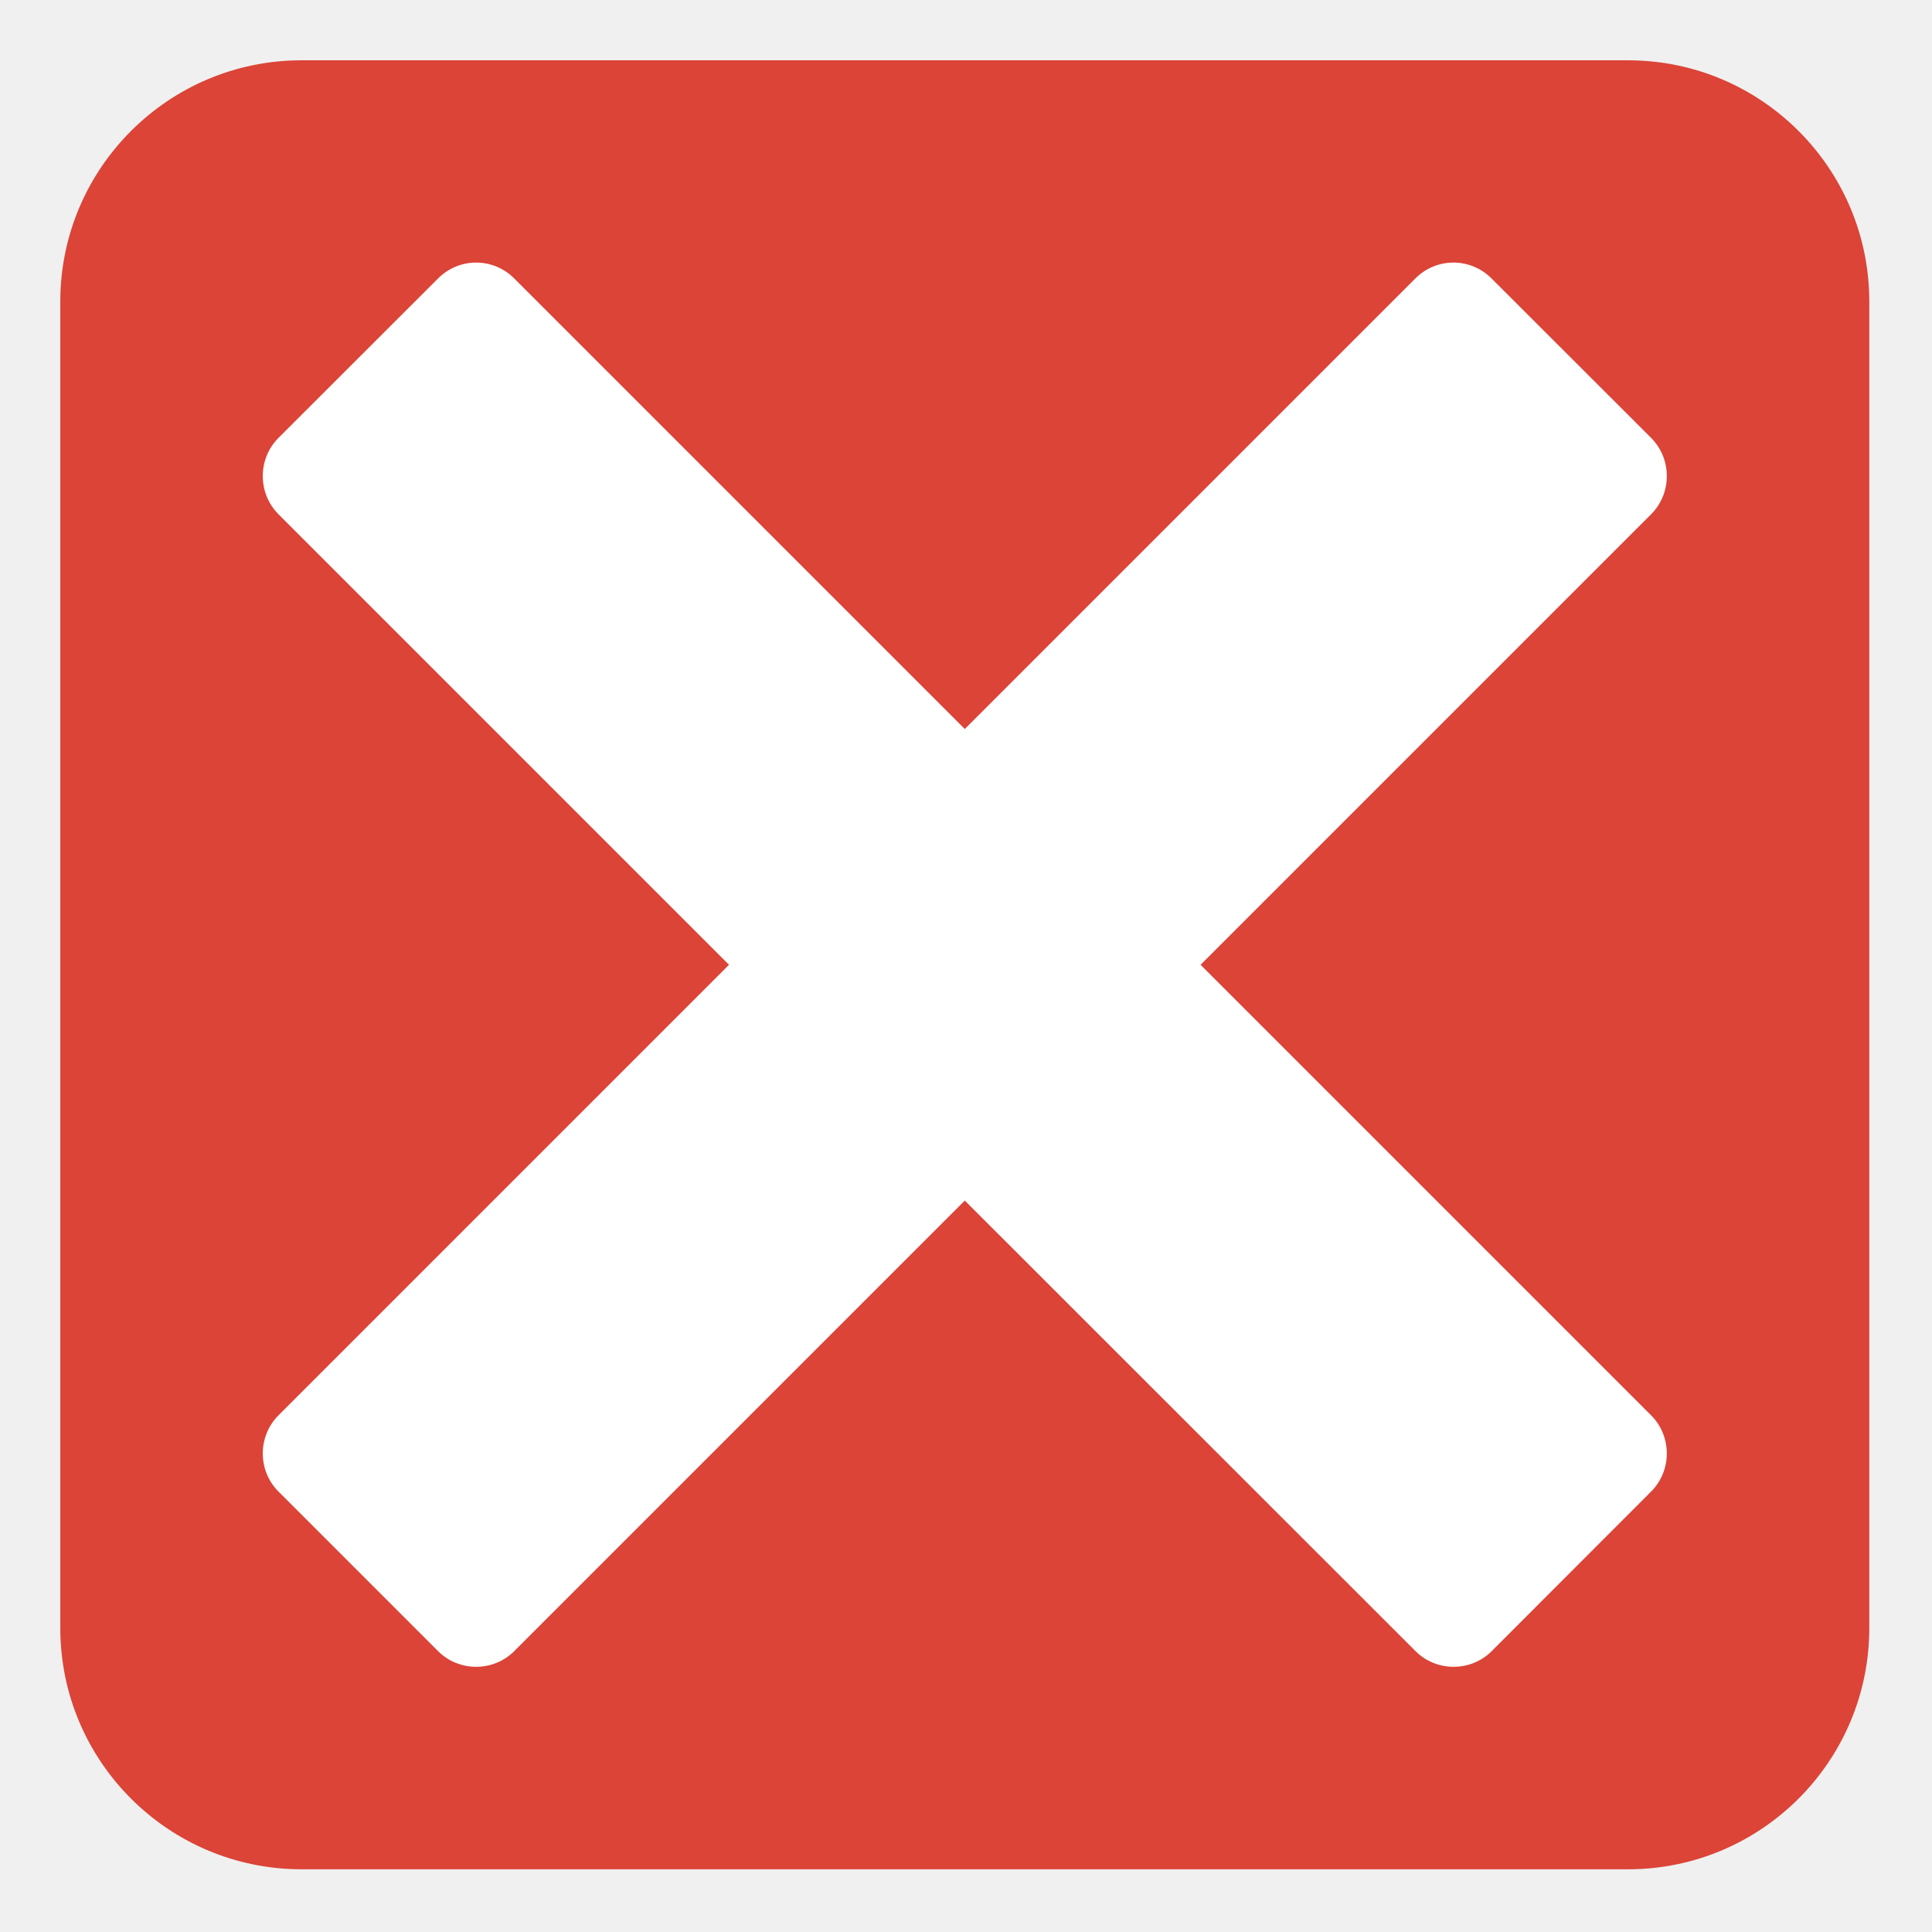
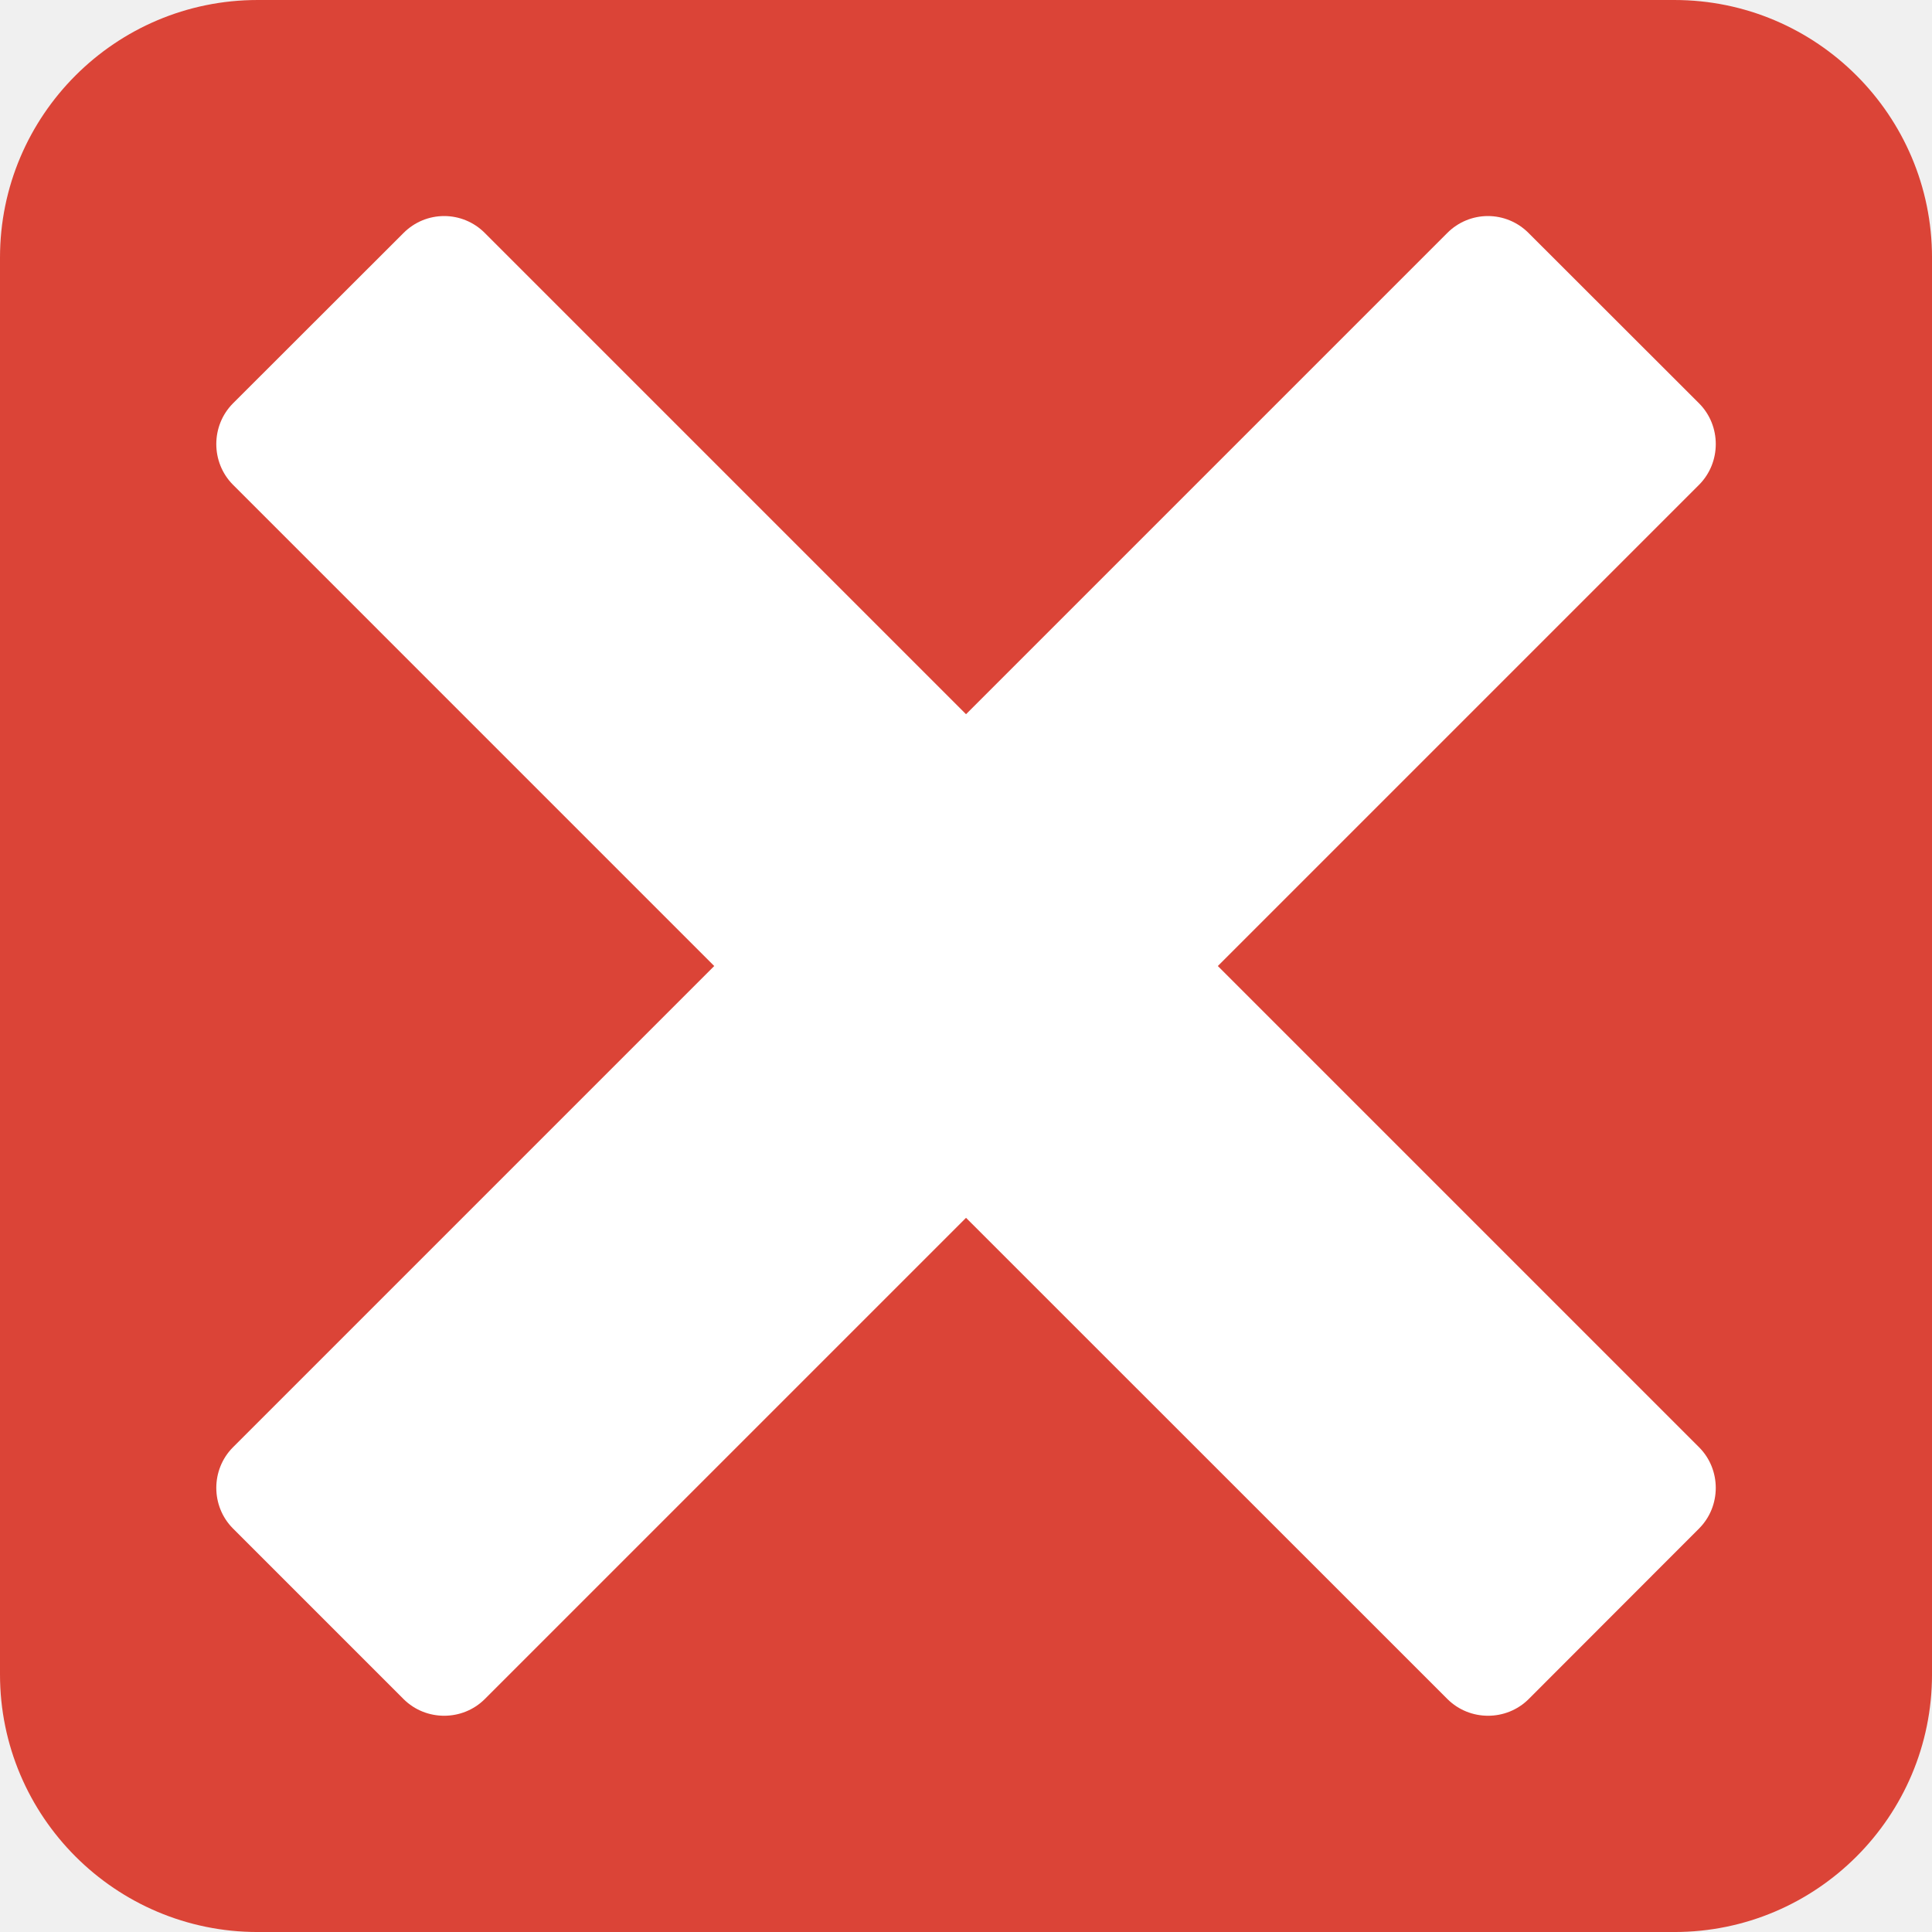
- <svg xmlns="http://www.w3.org/2000/svg" width="100%" height="100%" viewBox="0 0 534 534" version="1.1" xml:space="preserve" style="fill-rule:evenodd;clip-rule:evenodd;stroke-linejoin:round;stroke-miterlimit:2;">
-   <g id="g4">
-     <path id="path2" d="M516.667,83.343c-0,-36.794 -29.881,-66.676 -66.667,-66.676l-366.667,-0c-36.786,-0 -66.667,29.882 -66.667,66.676l0,366.647c0,36.794 29.881,66.677 66.667,66.677l366.667,-0c36.786,-0 66.667,-29.883 66.667,-66.677l-0,-366.647Z" style="fill:#db4437;" />
+ <svg xmlns="http://www.w3.org/2000/svg" clip-rule="evenodd" fill-rule="evenodd" stroke-linejoin="round" stroke-miterlimit="2" version="1.1" viewBox="0 0 128 128" xml:space="preserve">
+   <g transform="matrix(.256 0 0 .256 -4.2665 -4.2666)">
+     <path d="m516.67 83.343c0-36.794-29.881-66.676-66.667-66.676h-366.67c-36.786 0-66.667 29.882-66.667 66.676v366.65c0 36.794 29.881 66.677 66.667 66.677h366.67c36.786 0 66.667-29.883 66.667-66.677z" fill="#db4437" />
+     <path d="m456.42 391.25c5.712 5.765 5.712 15.193 0 20.958l-44.167 44.209c-5.765 5.712-15.193 5.712-20.958 0l-124.62-124.58-124.58 124.58c-5.765 5.712-15.193 5.712-20.958 0l-44.208-44.209c-5.713-5.765-5.713-15.193 0-20.958l124.58-124.58-124.58-124.58c-5.714-5.781-5.714-15.219 0-21l44.208-44.166c2.777-2.78 6.55-4.344 10.479-4.344 3.93 0 7.702 1.564 10.479 4.344l124.58 124.58 124.58-124.58c2.777-2.78 6.55-4.344 10.479-4.344 3.93 0 7.702 1.564 10.479 4.344l44.209 44.166c5.713 5.781 5.713 15.219 0 21l-124.58 124.58z" fill="#fff" fill-rule="nonzero" />
  </g>
-   <g id="g12" />
-   <path id="path143" d="M456.417,391.25c5.712,5.765 5.712,15.193 -0,20.958l-44.167,44.209c-5.765,5.712 -15.193,5.712 -20.958,-0l-124.625,-124.584l-124.584,124.584c-5.765,5.712 -15.193,5.712 -20.958,-0l-44.208,-44.209c-5.713,-5.765 -5.713,-15.193 -0,-20.958l124.583,-124.583l-124.583,-124.584c-5.714,-5.781 -5.714,-15.219 -0,-21l44.208,-44.166c2.777,-2.78 6.55,-4.344 10.479,-4.344c3.93,0 7.702,1.564 10.479,4.344l124.584,124.583l124.583,-124.583c2.777,-2.78 6.55,-4.344 10.479,-4.344c3.93,0 7.702,1.564 10.479,4.344l44.209,44.166c5.713,5.781 5.713,15.219 -0,21l-124.584,124.584l124.584,124.583Z" style="fill:#fff;fill-rule:nonzero;" />
</svg>
